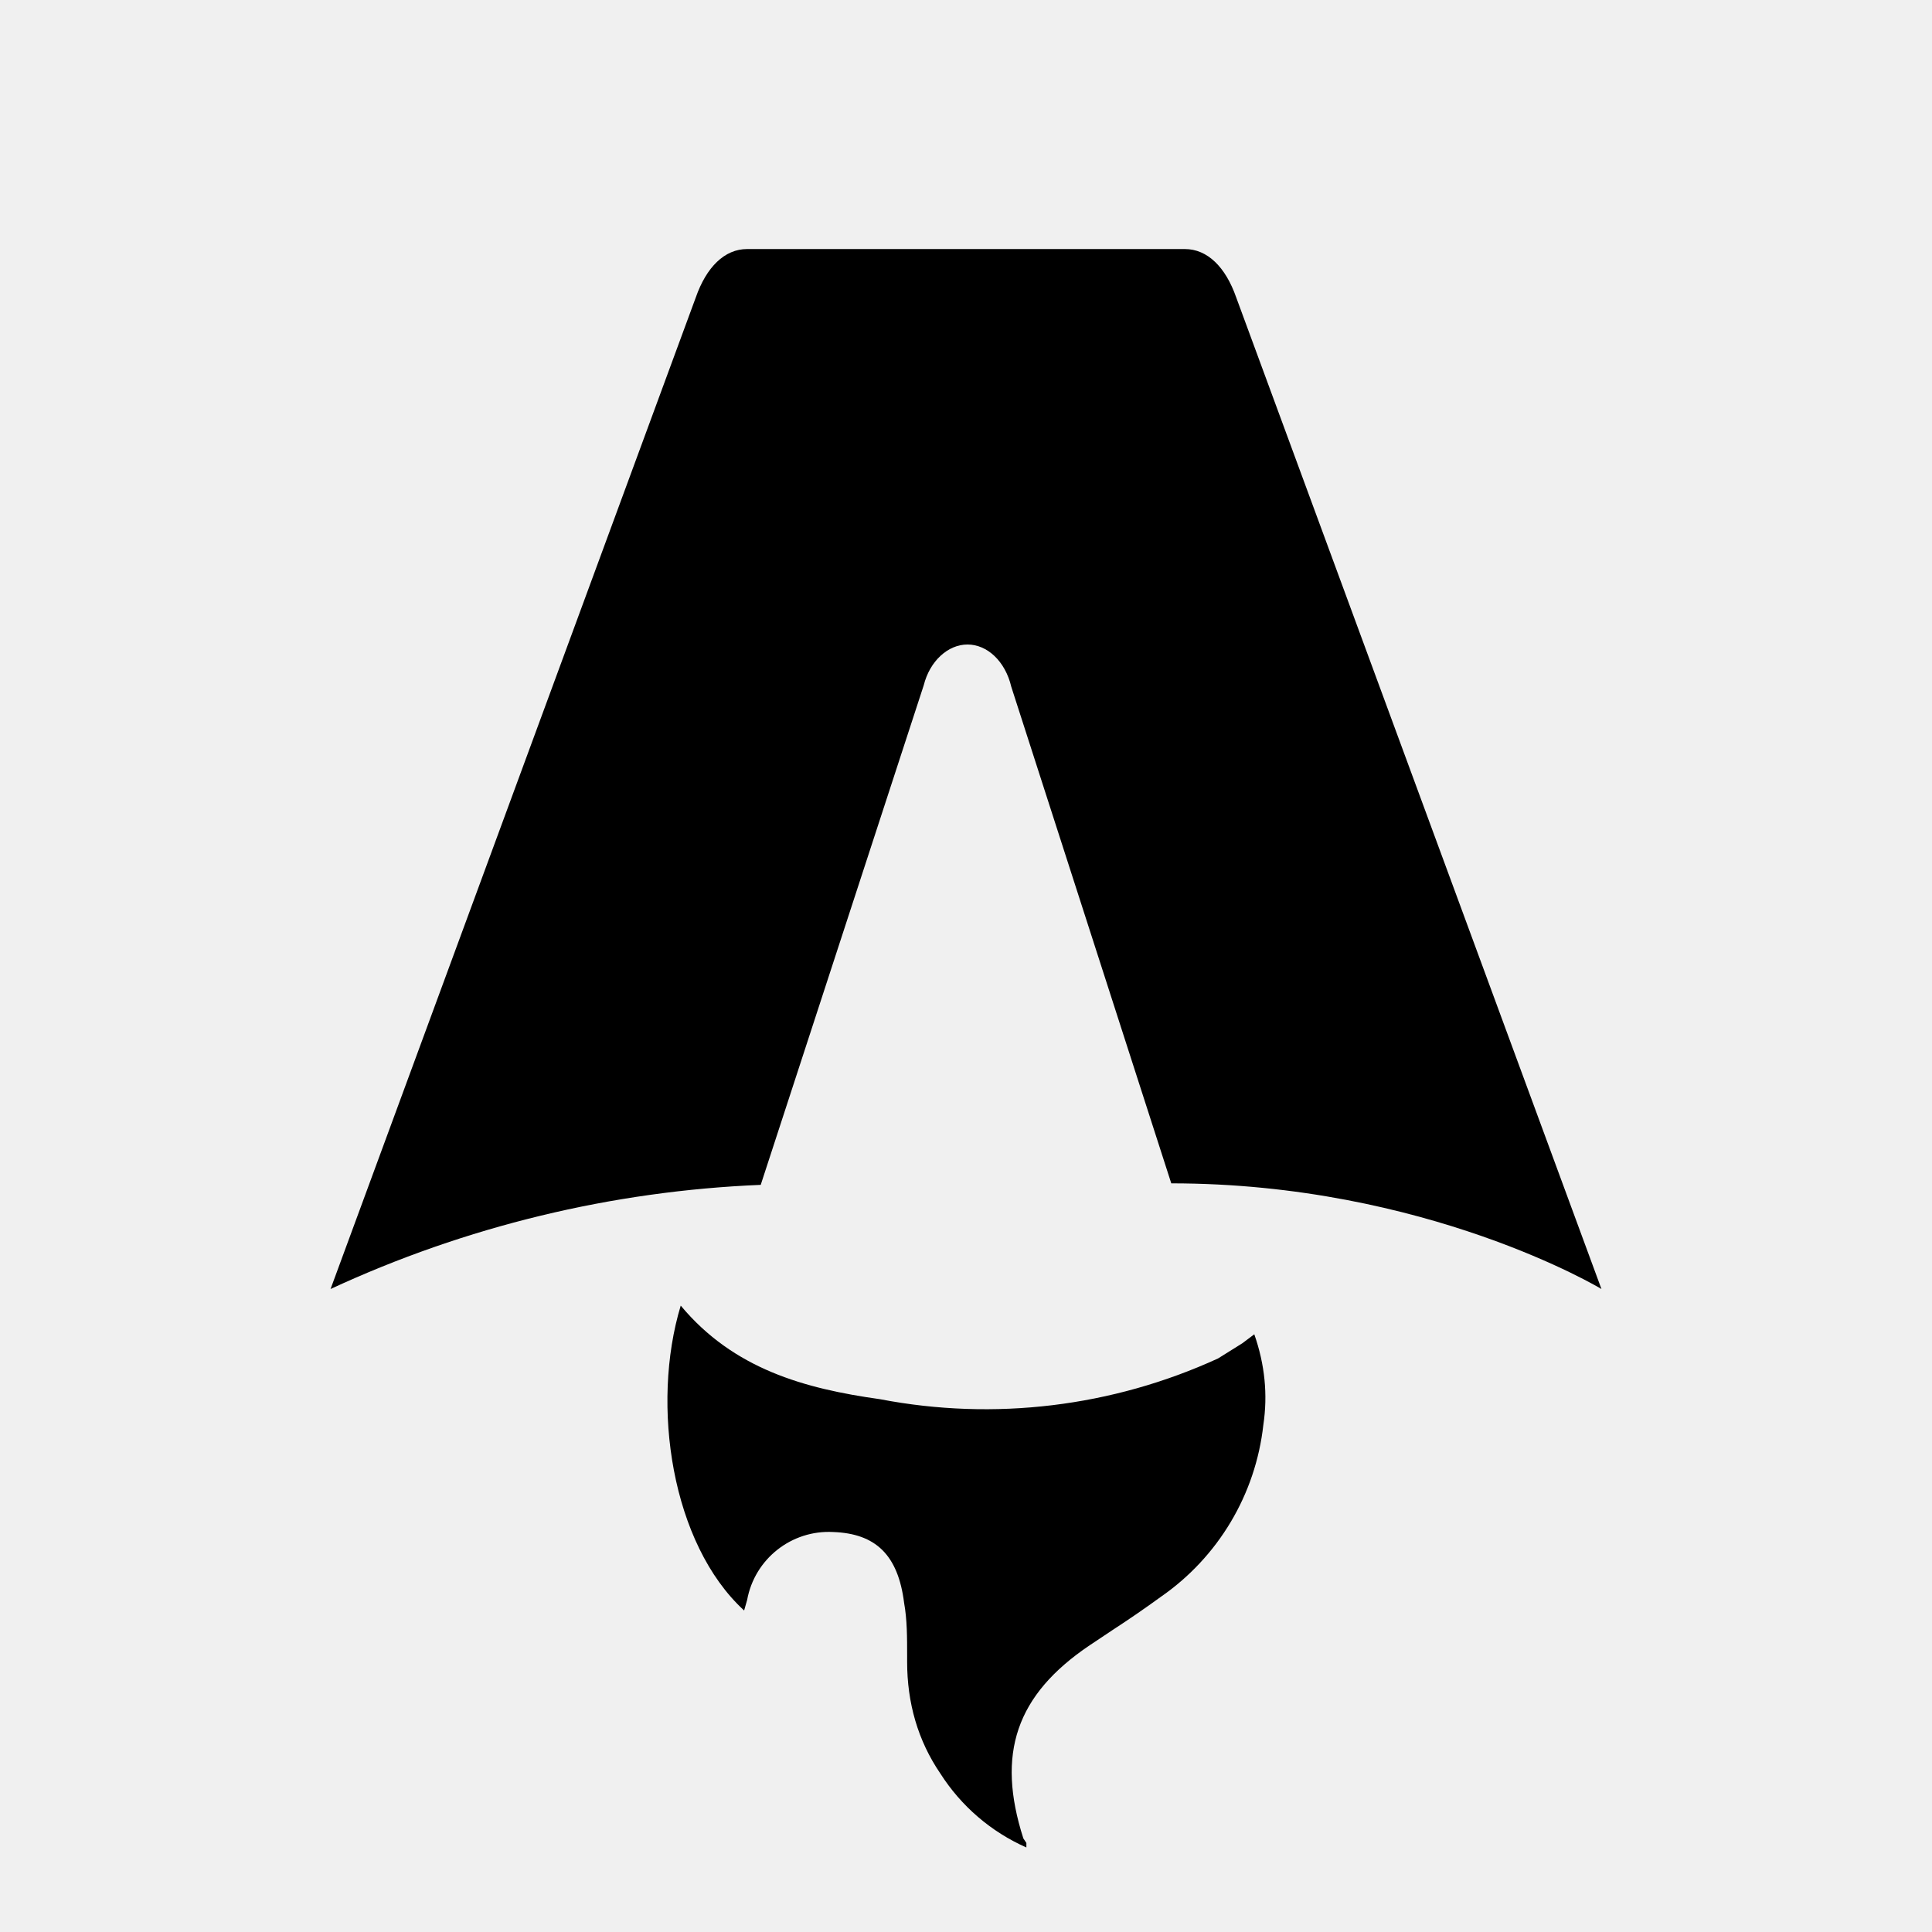
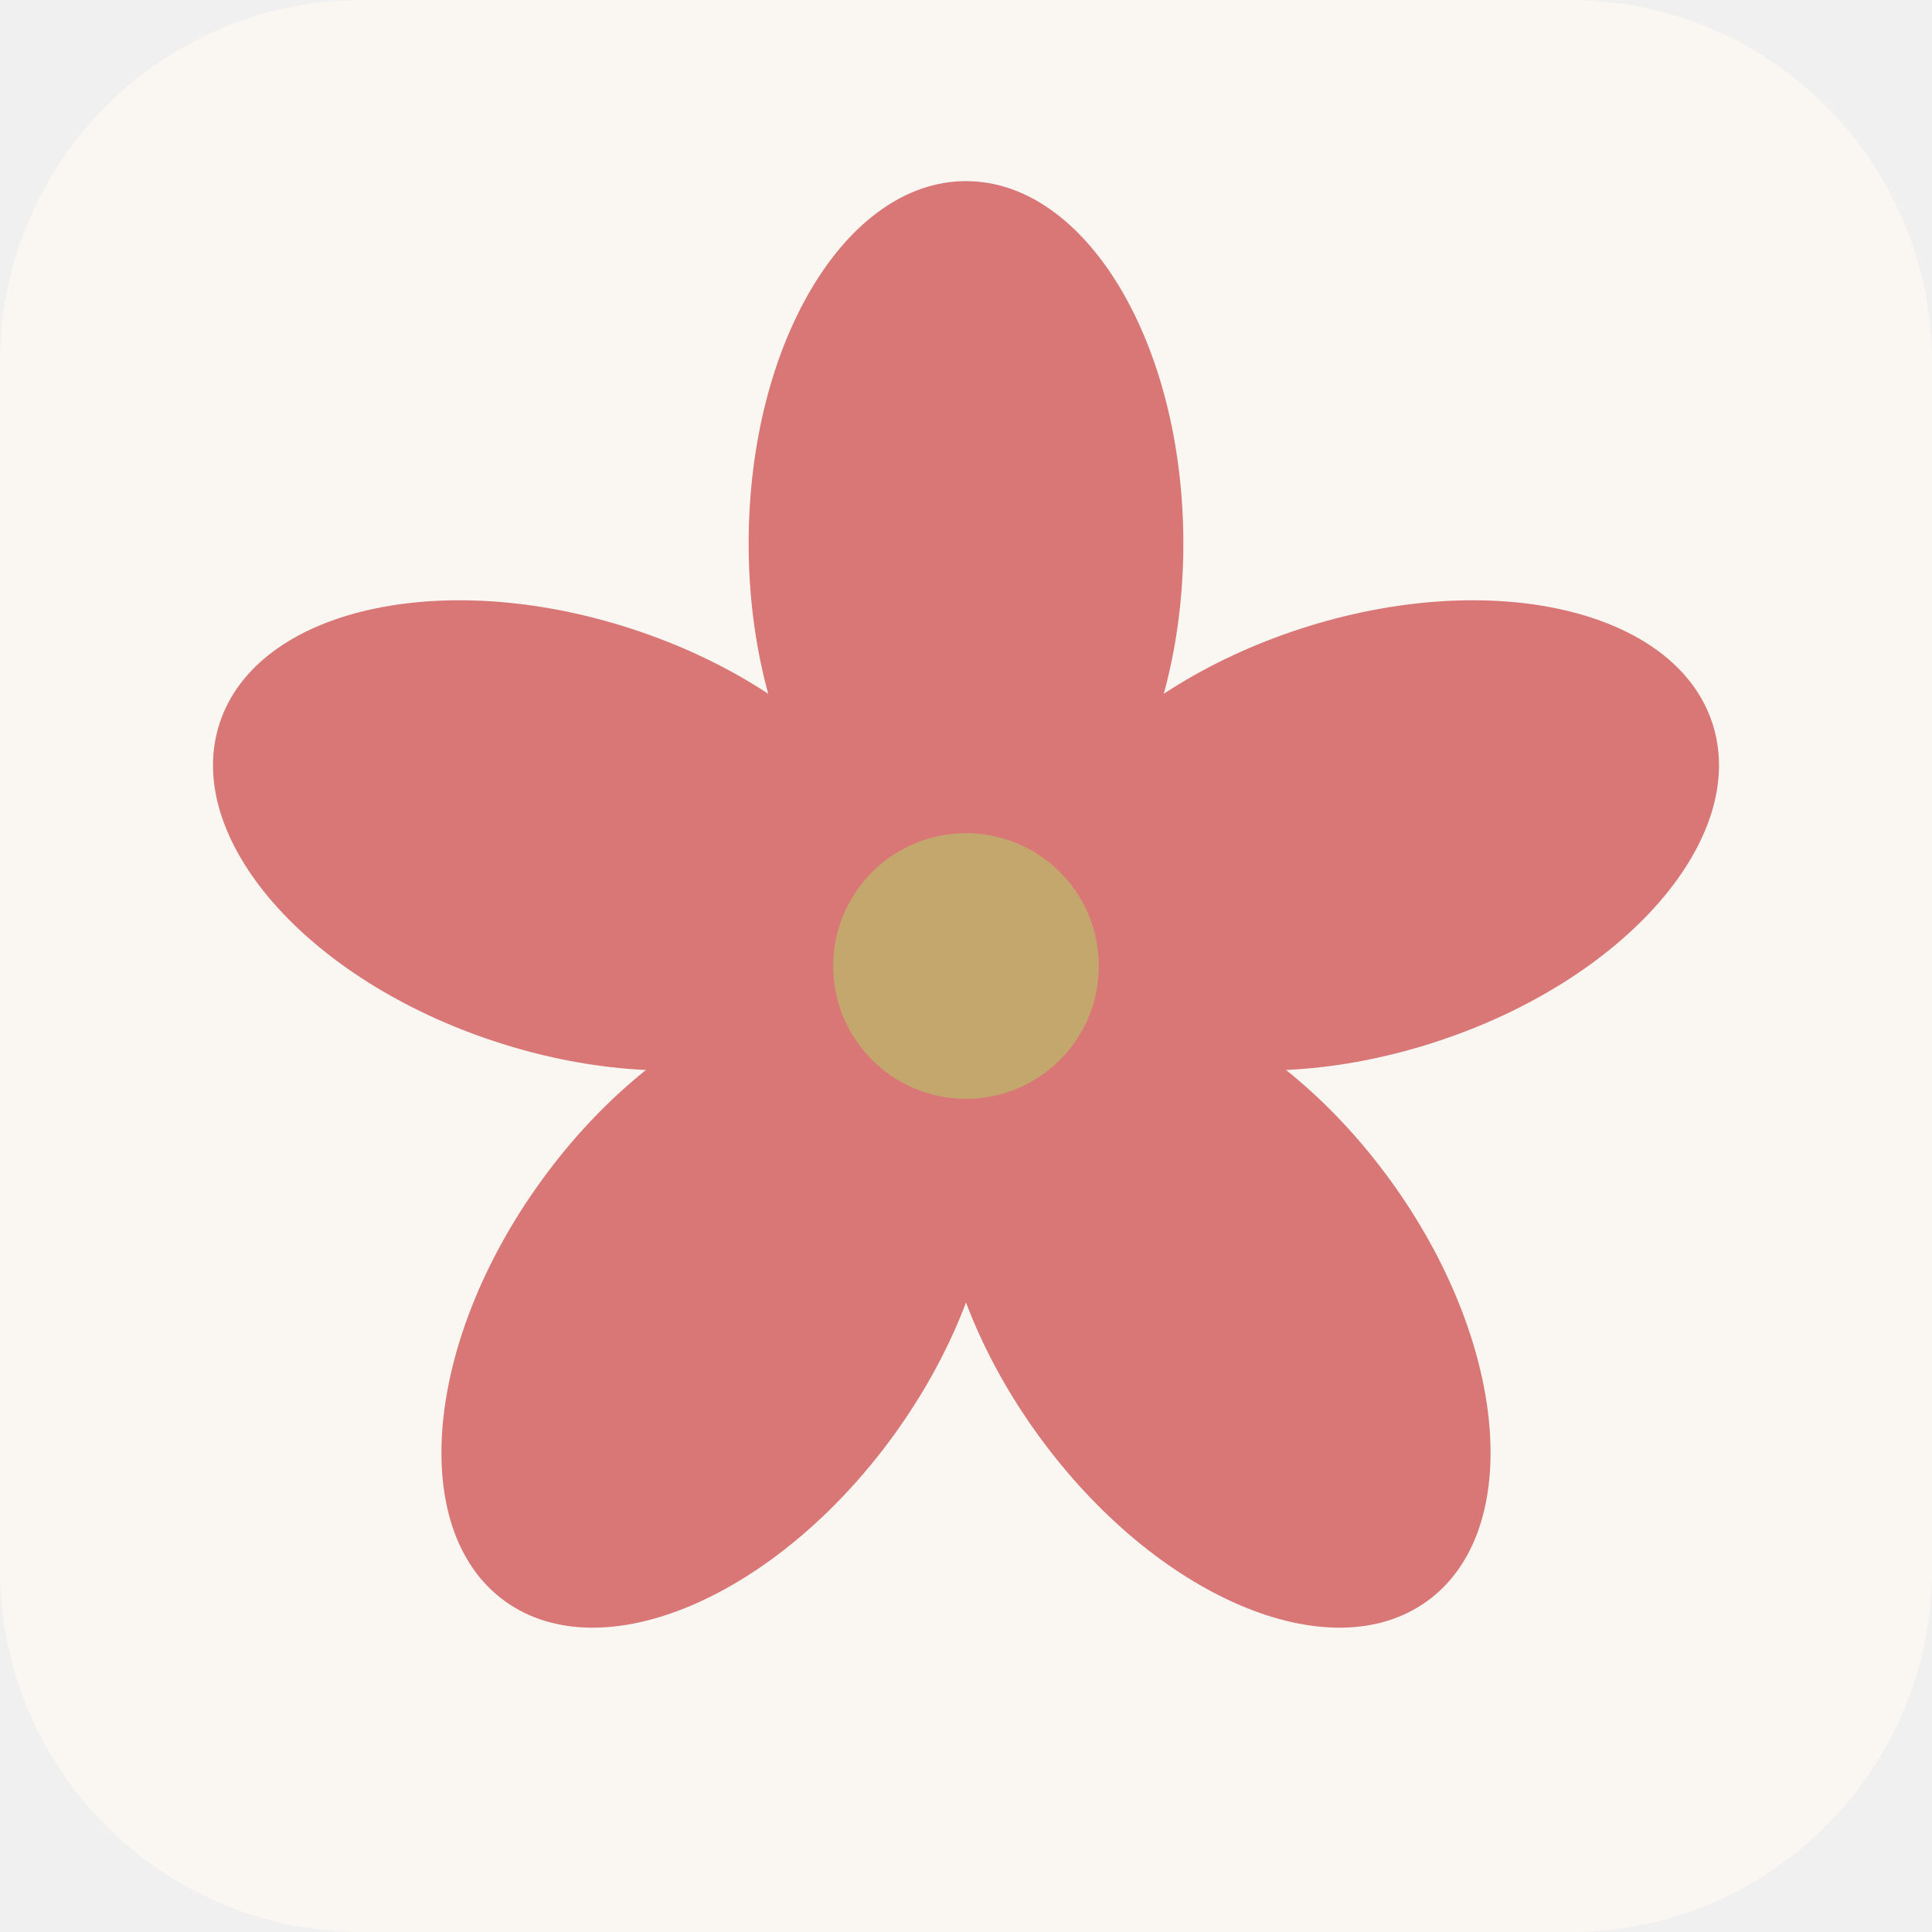
- <svg xmlns="http://www.w3.org/2000/svg" fill="none" viewBox="0 0 128 128">
-   <path d="M50.4 78.5a75.1 75.1 0 0 0-28.5 6.9l24.2-65.7c.7-2 1.9-3.2 3.4-3.2h29c1.5 0 2.7 1.2 3.4 3.2l24.2 65.7s-11.6-7-28.5-7L67 45.5c-.4-1.7-1.6-2.8-2.9-2.8-1.3 0-2.5 1.1-2.9 2.7L50.4 78.5Zm-1.1 28.2Zm-4.2-20.2c-2 6.6-.6 15.8 4.2 20.2a17.5 17.5 0 0 1 .2-.7 5.5 5.5 0 0 1 5.7-4.5c2.8.1 4.3 1.5 4.7 4.7.2 1.1.2 2.3.2 3.5v.4c0 2.7.7 5.2 2.2 7.4a13 13 0 0 0 5.7 4.9v-.3l-.2-.3c-1.8-5.6-.5-9.5 4.4-12.8l1.5-1a73 73 0 0 0 3.2-2.2 16 16 0 0 0 6.8-11.4c.3-2 .1-4-.6-6l-.8.6-1.6 1a37 37 0 0 1-22.4 2.7c-5-.7-9.7-2-13.2-6.2Z" />
-   <style>
-         path { fill: #000; }
-         @media (prefers-color-scheme: dark) {
-             path { fill: #FFF; }
-         }
-     </style>
+ <svg xmlns="http://www.w3.org/2000/svg" viewBox="0 0 32 32" fill="none">
+   <rect width="32" height="32" rx="6" fill="#faf7f3" />
+   <g transform="translate(16 16)">
+     <g fill="#d97777">
+       <ellipse cx="0" cy="-7" rx="3.6" ry="6" transform="rotate(0)" />
+       <ellipse cx="0" cy="-7" rx="3.6" ry="6" transform="rotate(72)" />
+       <ellipse cx="0" cy="-7" rx="3.6" ry="6" transform="rotate(144)" />
+       <ellipse cx="0" cy="-7" rx="3.6" ry="6" transform="rotate(216)" />
+       <ellipse cx="0" cy="-7" rx="3.6" ry="6" transform="rotate(288)" />
+     </g>
+     <circle cx="0" cy="0" r="2.2" fill="#c4a76d" />
+   </g>
</svg>
